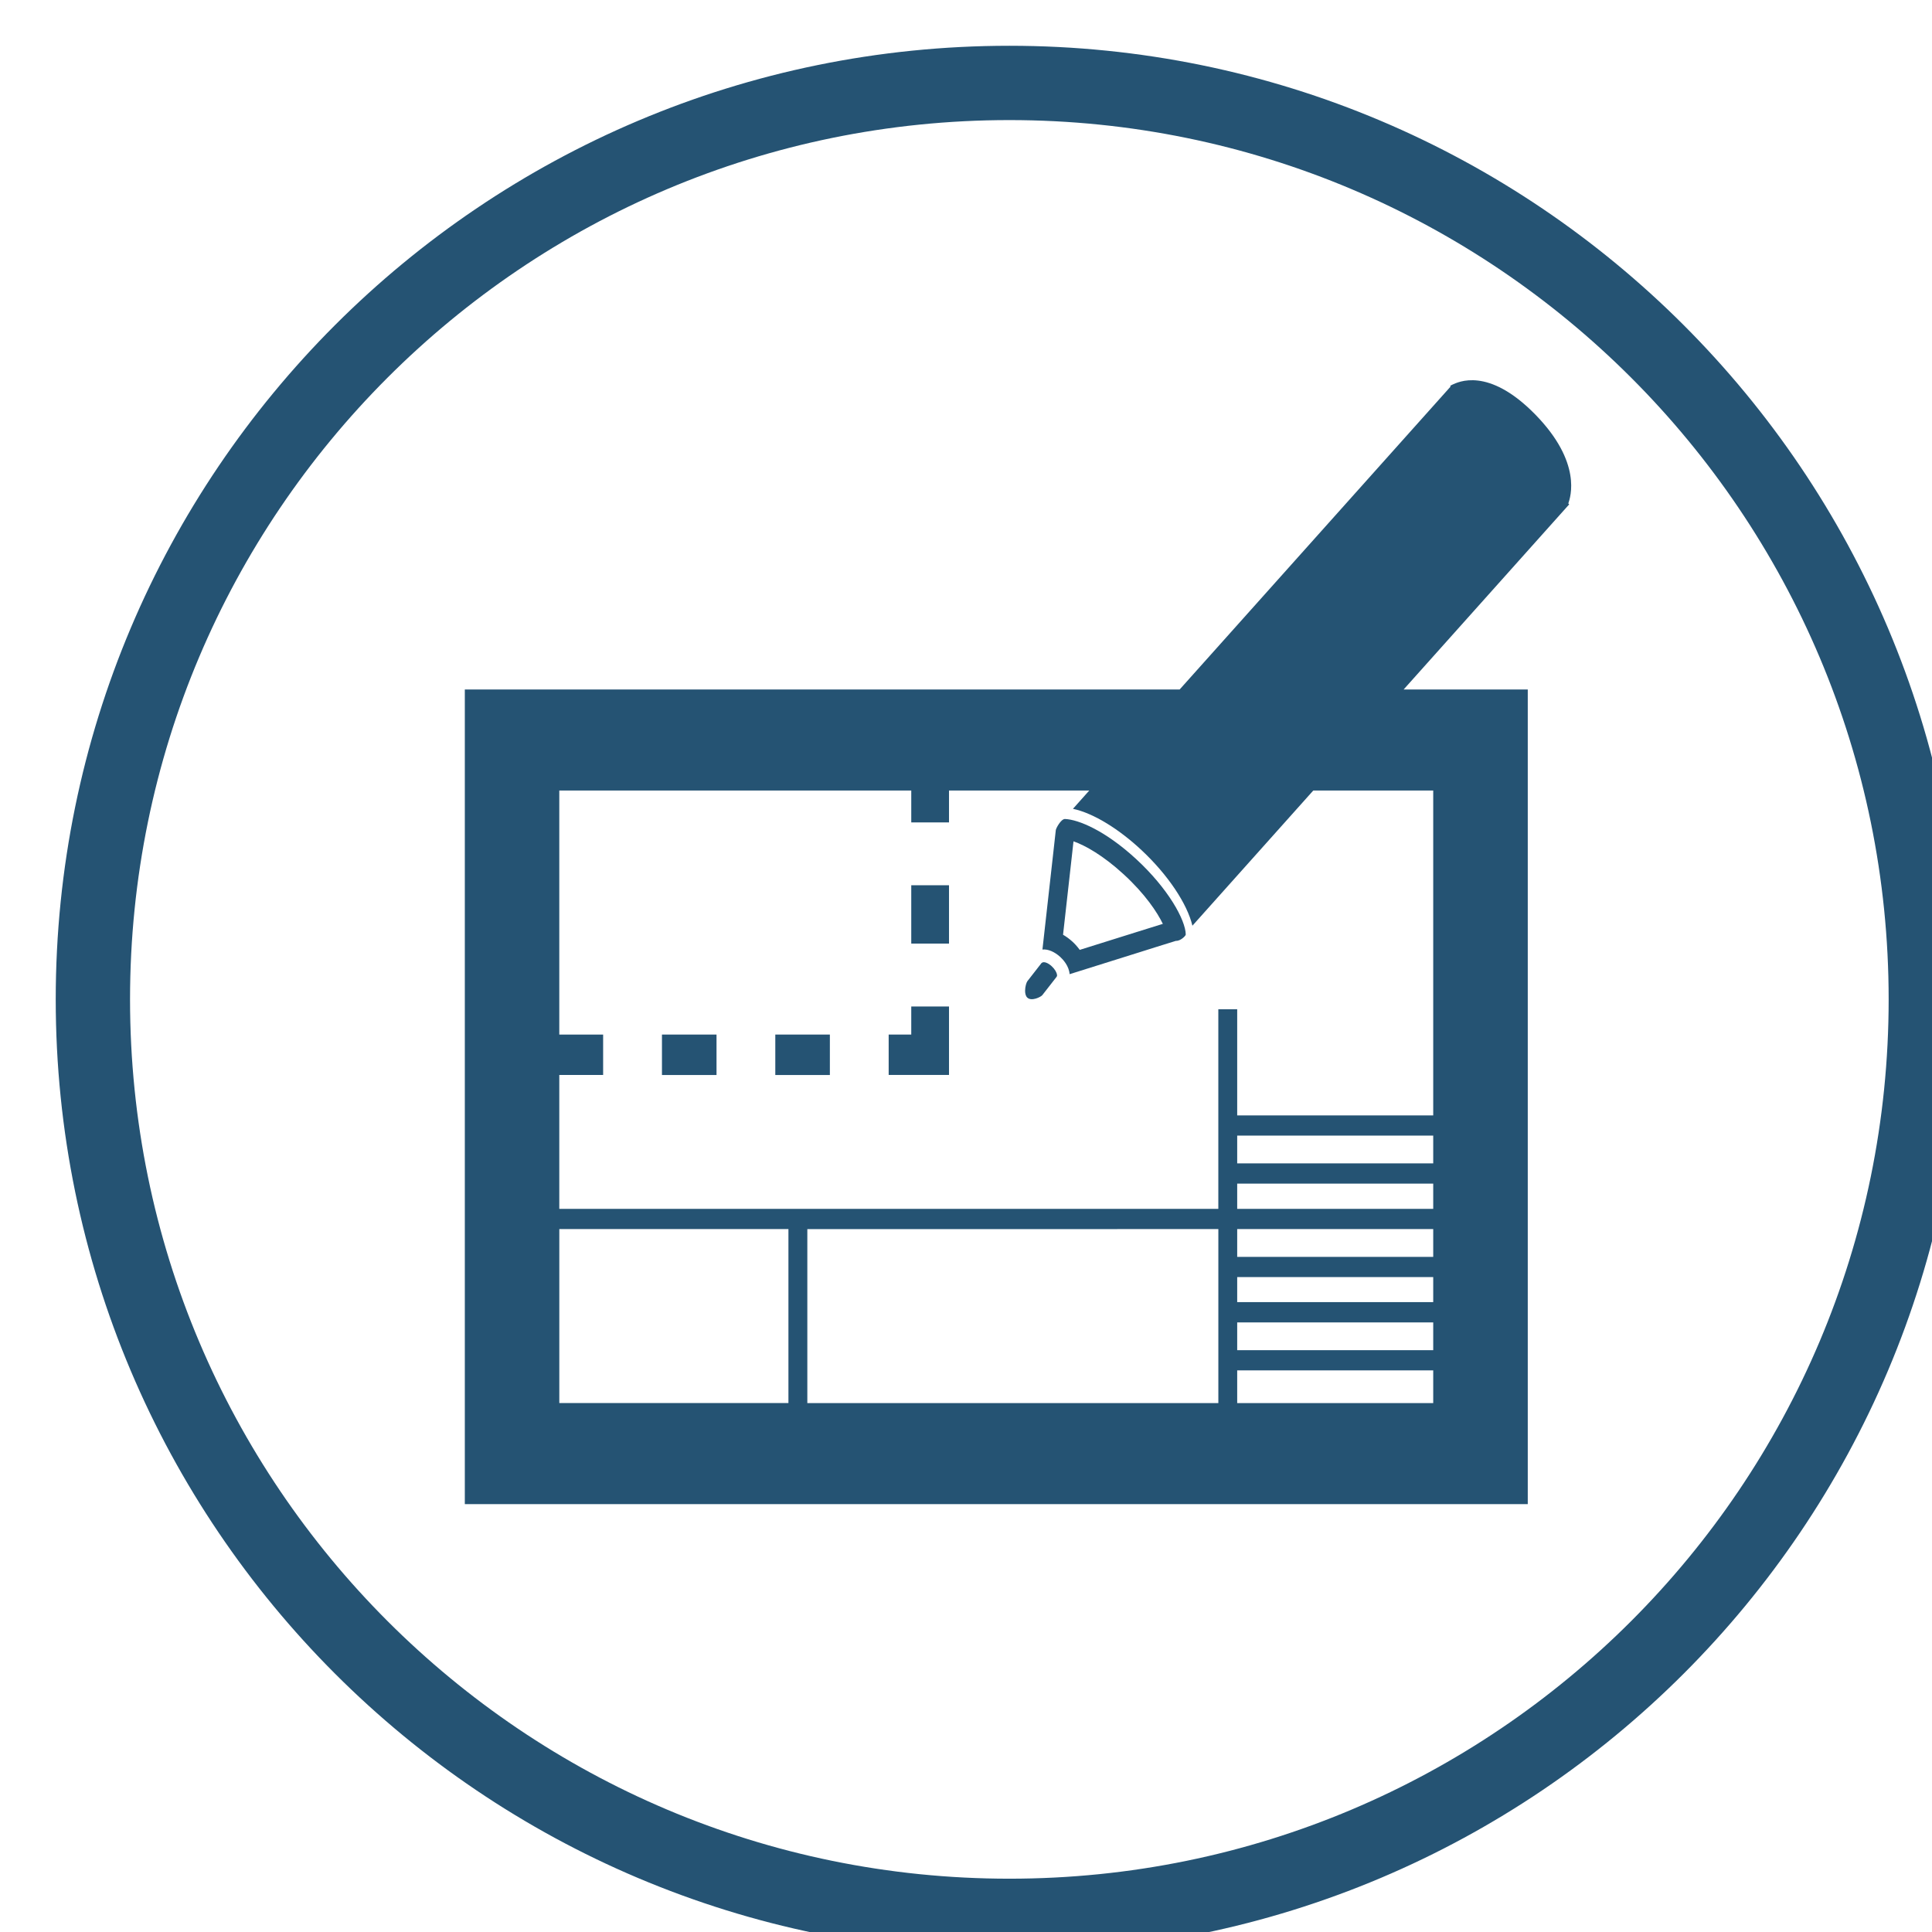
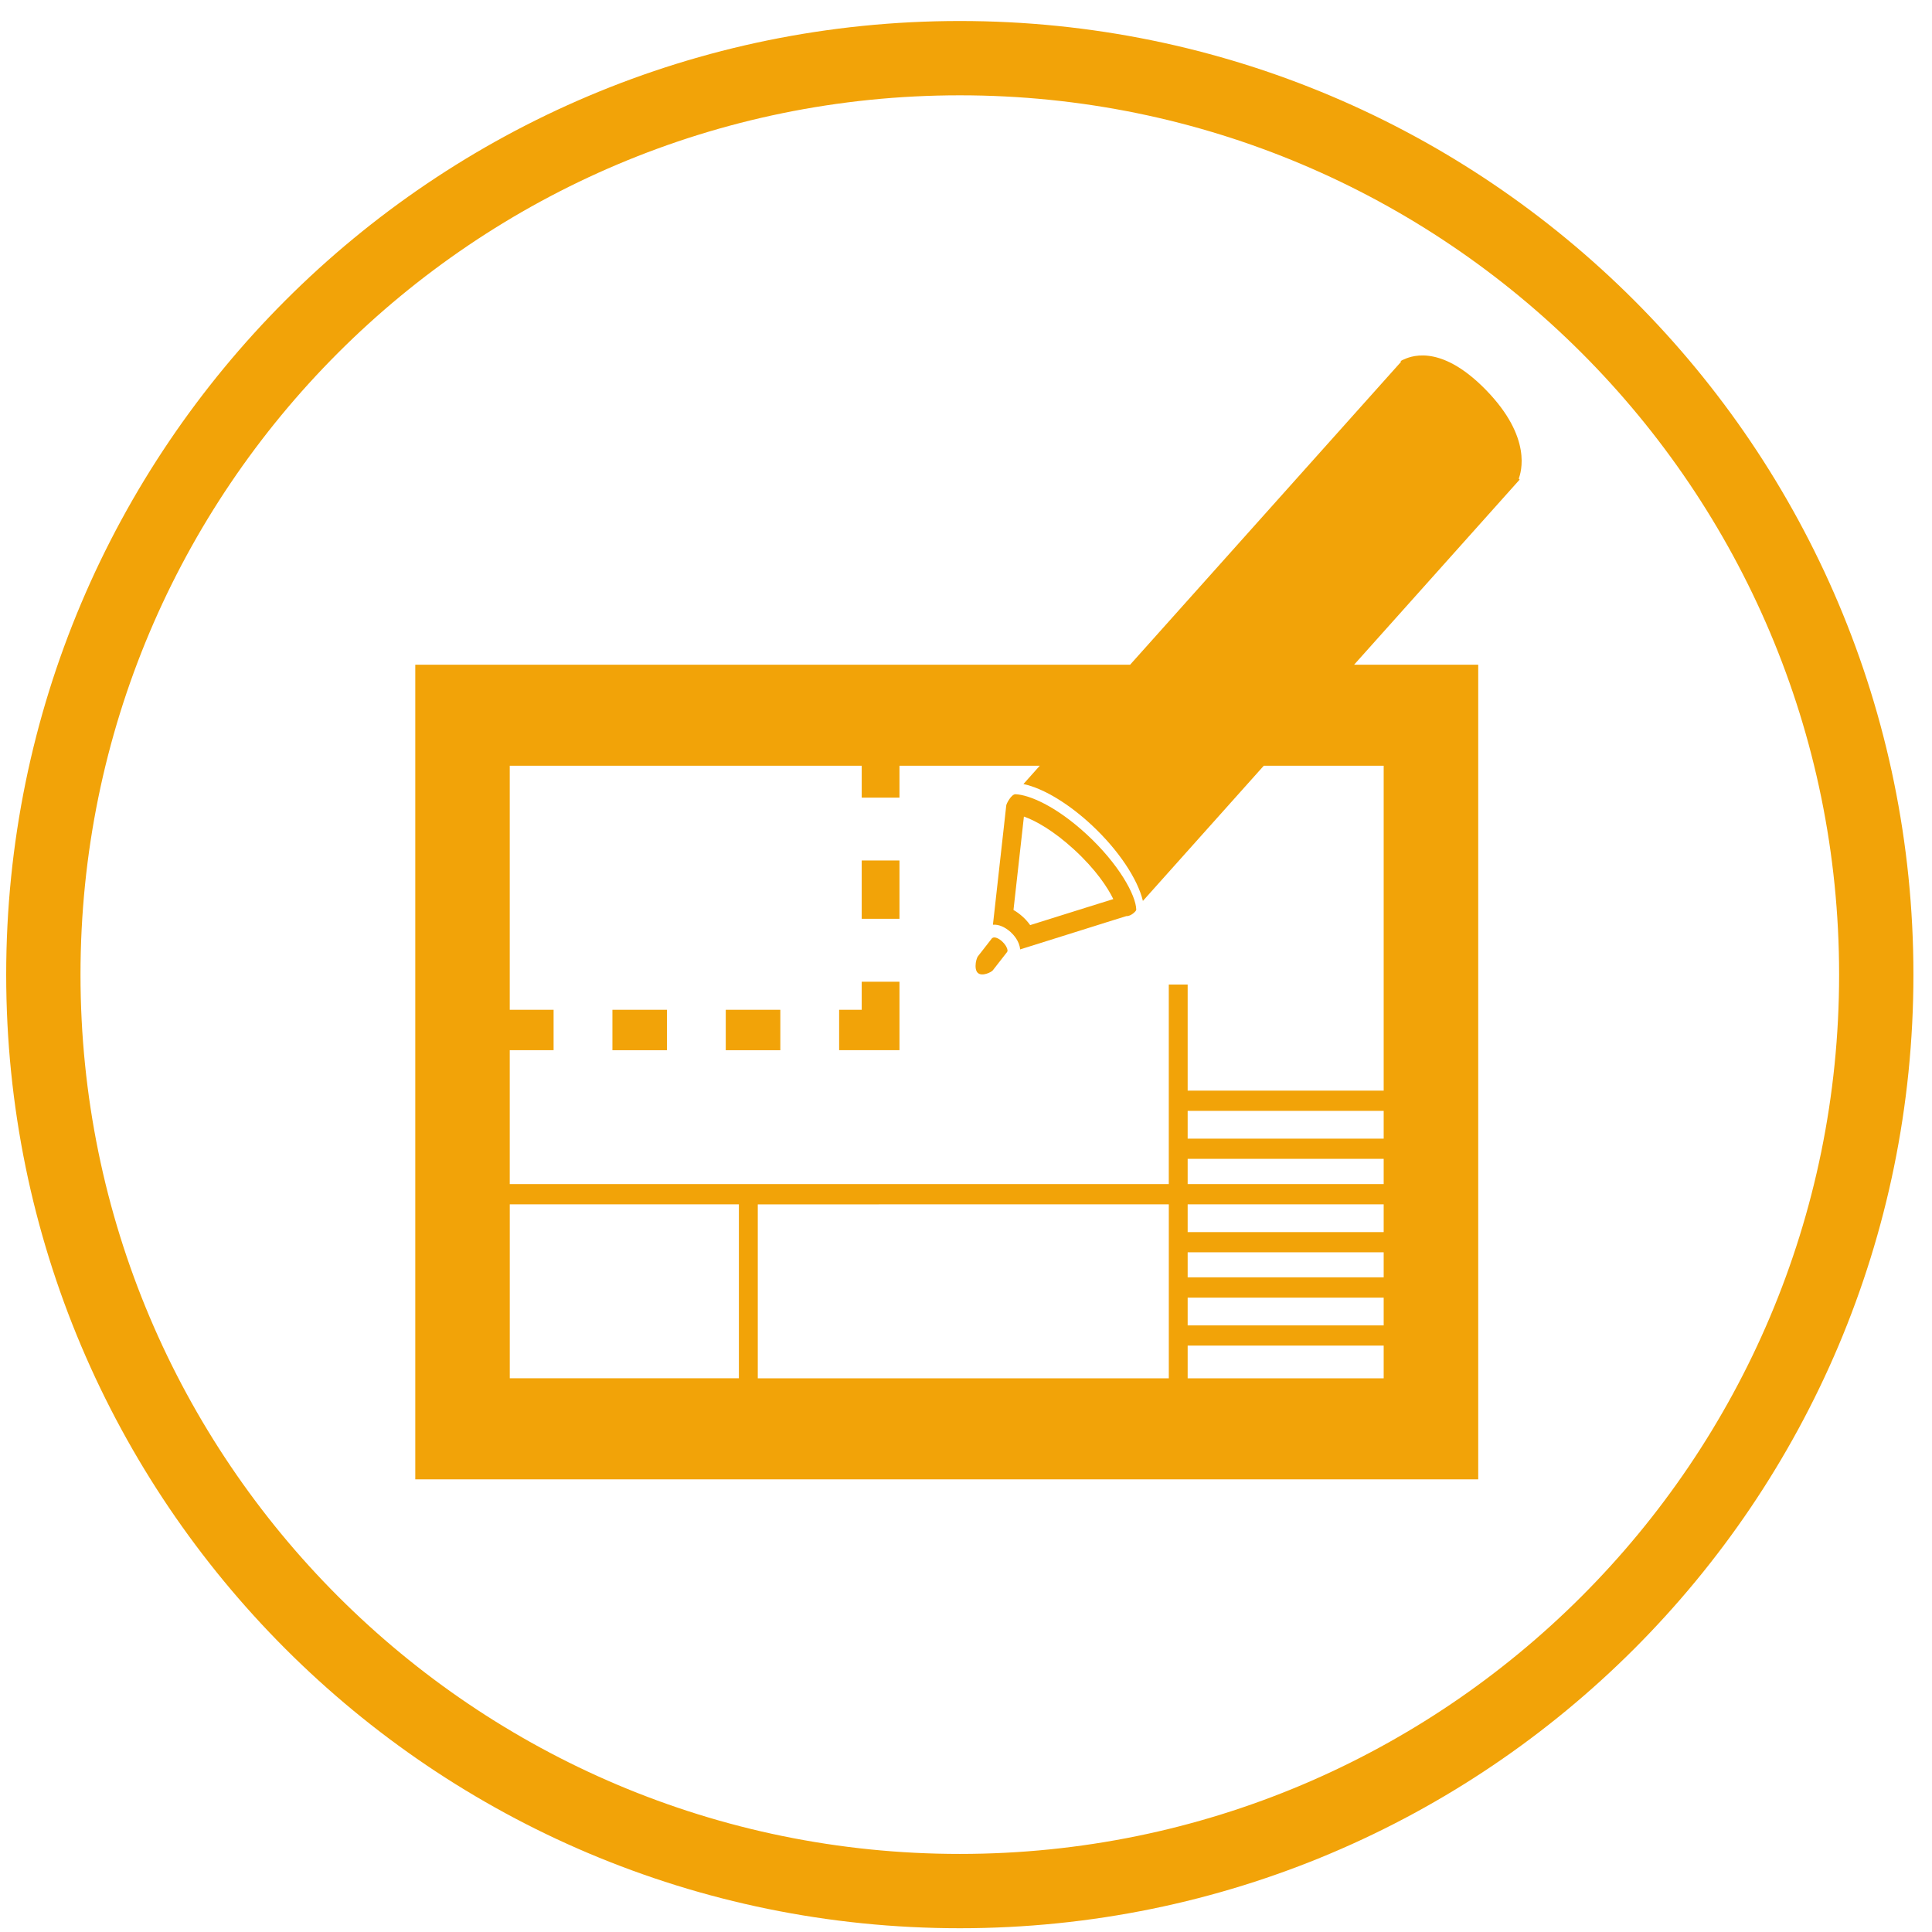
<svg xmlns="http://www.w3.org/2000/svg" version="1.1" id="Layer_1" x="0px" y="0px" width="78px" height="78px" viewBox="0 0 78 78" enable-background="new 0 0 78 78" xml:space="preserve">
  <g id="Layer_2">
-     <circle fill="none" stroke="#255373" stroke-width="3" stroke-miterlimit="10" cx="40.75" cy="40.348" r="37" />
+     <circle fill="none" stroke="#F2A308" stroke-width="3" stroke-miterlimit="10" cx="38.75" cy="39.348" r="37" />
  </g>
  <g id="Capa_1">
    <g>
-       <path fill="#255373" d="M58.63,15.532l-0.003,0.002c-0.057,0.024-0.081,0.054-0.081,0.054l0.017,0.02L47.625,27.837H18.766v32.888    H61.68V27.837h-5.012l6.684-7.474l-0.035-0.037c0.084-0.248,0.568-1.646-1.334-3.592C60.077,14.788,58.857,15.432,58.63,15.532    L58.63,15.532z M31.831,49.621v7.023h-9.25v-7.023H31.831z M49.188,49.621v1.938v1.014v2.754v1.128v0.192H32.594v-7.024    L49.188,49.621L49.188,49.621z M57.863,49.621v1.122h-7.914v-1.122H57.863z M57.863,53.389v1.121h-7.914v-1.121H57.863z     M49.949,56.646v-0.191v-1.13h7.914v1.321H49.949L49.949,56.646z M49.949,52.57v-1.012h7.914v1.012H49.949z M49.949,48.805v-1.02    h7.914v1.02H49.949z M57.863,45.848v1.121h-7.914v-1.121H57.863z M57.863,31.916v13.115h-7.914v-4.283h-0.762v4.283v2.754v1.02    H32.594h-0.763H22.58v-5.406h1.77v-1.631h-1.77v-9.852h14.21v1.286h1.524v-1.286h5.662l-0.658,0.738    c0.844,0.179,1.882,0.838,2.77,1.67c1.073,1.004,1.842,2.165,2.053,3.049l4.879-5.457H57.863L57.863,31.916z" />
-       <path fill="#255373" d="M45.861,34.675c-1.25-1.149-2.322-1.587-2.863-1.61c-0.165-0.006-0.374,0.39-0.374,0.459    c0,0.002,0,0.004,0,0.004l-0.104,0.935l-0.078,0.696l-0.356,3.177c0.003,0,0.004-0.002,0.008-0.002    c0.222-0.019,0.479,0.091,0.71,0.299c0.11,0.101,0.356,0.365,0.379,0.697l2.891-0.907l0.625-0.197l0.779-0.242    c0.172,0.014,0.394-0.197,0.394-0.256C47.863,37.141,47.162,35.871,45.861,34.675z M46.947,37.299l-0.469,0.146l-0.625,0.195    l-2.261,0.709c-0.112-0.156-0.227-0.271-0.301-0.338c-0.118-0.107-0.244-0.199-0.373-0.273l0.278-2.48l0.078-0.697l0.066-0.594    c0.469,0.163,1.198,0.571,2.021,1.327C46.236,36.096,46.725,36.838,46.947,37.299z" />
-       <path fill="#255373" d="M42.07,38.867c-0.004,0.005-0.012,0.005-0.018,0.01l-0.574,0.736c-0.037,0.047-0.092,0.22-0.092,0.385    c0,0.111,0.023,0.219,0.092,0.281c0.168,0.156,0.543-0.026,0.604-0.104l0.575-0.737c0.013-0.018,0.021-0.041,0.021-0.066    c0-0.005-0.004-0.01-0.005-0.016c-0.008-0.094-0.085-0.227-0.208-0.342C42.313,38.87,42.145,38.813,42.07,38.867z" />
-       <polygon fill="#255373" points="35.878,41.768 35.878,43.398 38.314,43.398 38.314,40.635 36.79,40.635 36.79,41.768   " />
-       <rect x="36.79" y="35.74" fill="#255373" width="1.524" height="2.355" />
-       <rect x="31.301" y="41.768" fill="#255373" width="2.203" height="1.633" />
-       <rect x="26.725" y="41.768" fill="#255373" width="2.203" height="1.633" />
+       <path fill="#F2A308" d="M56.63,14.532l-0.003,0.002c-0.057,0.024-0.081,0.054-0.081,0.054l0.017,0.02L45.625,26.837H16.766v32.888    H59.68V26.837h-5.012l6.684-7.474l-0.035-0.037c0.084-0.248,0.568-1.646-1.334-3.592C58.077,13.788,56.857,14.432,56.63,14.532    L56.63,14.532z M29.831,48.621v7.023h-9.25v-7.023H29.831z M47.188,48.621v1.938v1.015v2.754v1.128v0.191H30.594v-7.023    L47.188,48.621L47.188,48.621z M55.863,48.621v1.122h-7.914v-1.122H55.863z M55.863,52.389v1.121h-7.914v-1.121H55.863z     M47.949,55.646v-0.191v-1.13h7.914v1.321H47.949L47.949,55.646z M47.949,51.57v-1.012h7.914v1.012H47.949z M47.949,47.805v-1.02    h7.914v1.02H47.949z M55.863,44.848v1.121h-7.914v-1.121H55.863z M55.863,30.916v13.115h-7.914v-4.283h-0.762v4.283v2.754v1.02    H30.594h-0.763H20.58v-5.406h1.77v-1.631h-1.77v-9.852h14.21v1.286h1.524v-1.286h5.663l-0.658,0.738    c0.844,0.179,1.882,0.838,2.77,1.67c1.073,1.004,1.842,2.165,2.053,3.049l4.879-5.457H55.863L55.863,30.916z" />
+       <path fill="#F2A308" d="M43.861,33.675c-1.25-1.149-2.322-1.587-2.863-1.61c-0.165-0.006-0.374,0.39-0.374,0.459    c0,0.002,0,0.004,0,0.004l-0.104,0.935l-0.078,0.696l-0.355,3.177c0.003,0,0.004-0.002,0.008-0.002    c0.223-0.019,0.479,0.091,0.711,0.299c0.109,0.101,0.355,0.365,0.379,0.697l2.891-0.907l0.625-0.197l0.779-0.242    c0.172,0.014,0.394-0.197,0.394-0.256C45.863,36.141,45.162,34.871,43.861,33.675z M44.947,36.299l-0.469,0.146l-0.625,0.195    l-2.262,0.709c-0.111-0.156-0.227-0.271-0.301-0.338c-0.118-0.107-0.244-0.199-0.373-0.273l0.277-2.48l0.078-0.697l0.066-0.594    c0.469,0.163,1.198,0.571,2.021,1.327C44.236,35.096,44.725,35.838,44.947,36.299z" />
+       <path fill="#F2A308" d="M40.07,37.867c-0.004,0.005-0.012,0.005-0.018,0.01l-0.574,0.736c-0.037,0.047-0.092,0.22-0.092,0.385    c0,0.111,0.022,0.219,0.092,0.281c0.168,0.156,0.543-0.026,0.604-0.104l0.575-0.737c0.013-0.018,0.021-0.041,0.021-0.066    c0-0.005-0.004-0.01-0.005-0.016c-0.008-0.094-0.085-0.227-0.208-0.342C40.313,37.87,40.145,37.813,40.07,37.867z" />
+       <polygon fill="#F2A308" points="33.878,40.768 33.878,42.398 36.314,42.398 36.314,39.635 34.79,39.635 34.79,40.768   " />
+       <rect x="34.79" y="34.74" fill="#F2A308" width="1.524" height="2.354" />
+       <rect x="29.301" y="40.768" fill="#F2A308" width="2.203" height="1.633" />
+       <rect x="24.725" y="40.768" fill="#F2A308" width="2.203" height="1.633" />
    </g>
  </g>
</svg>
